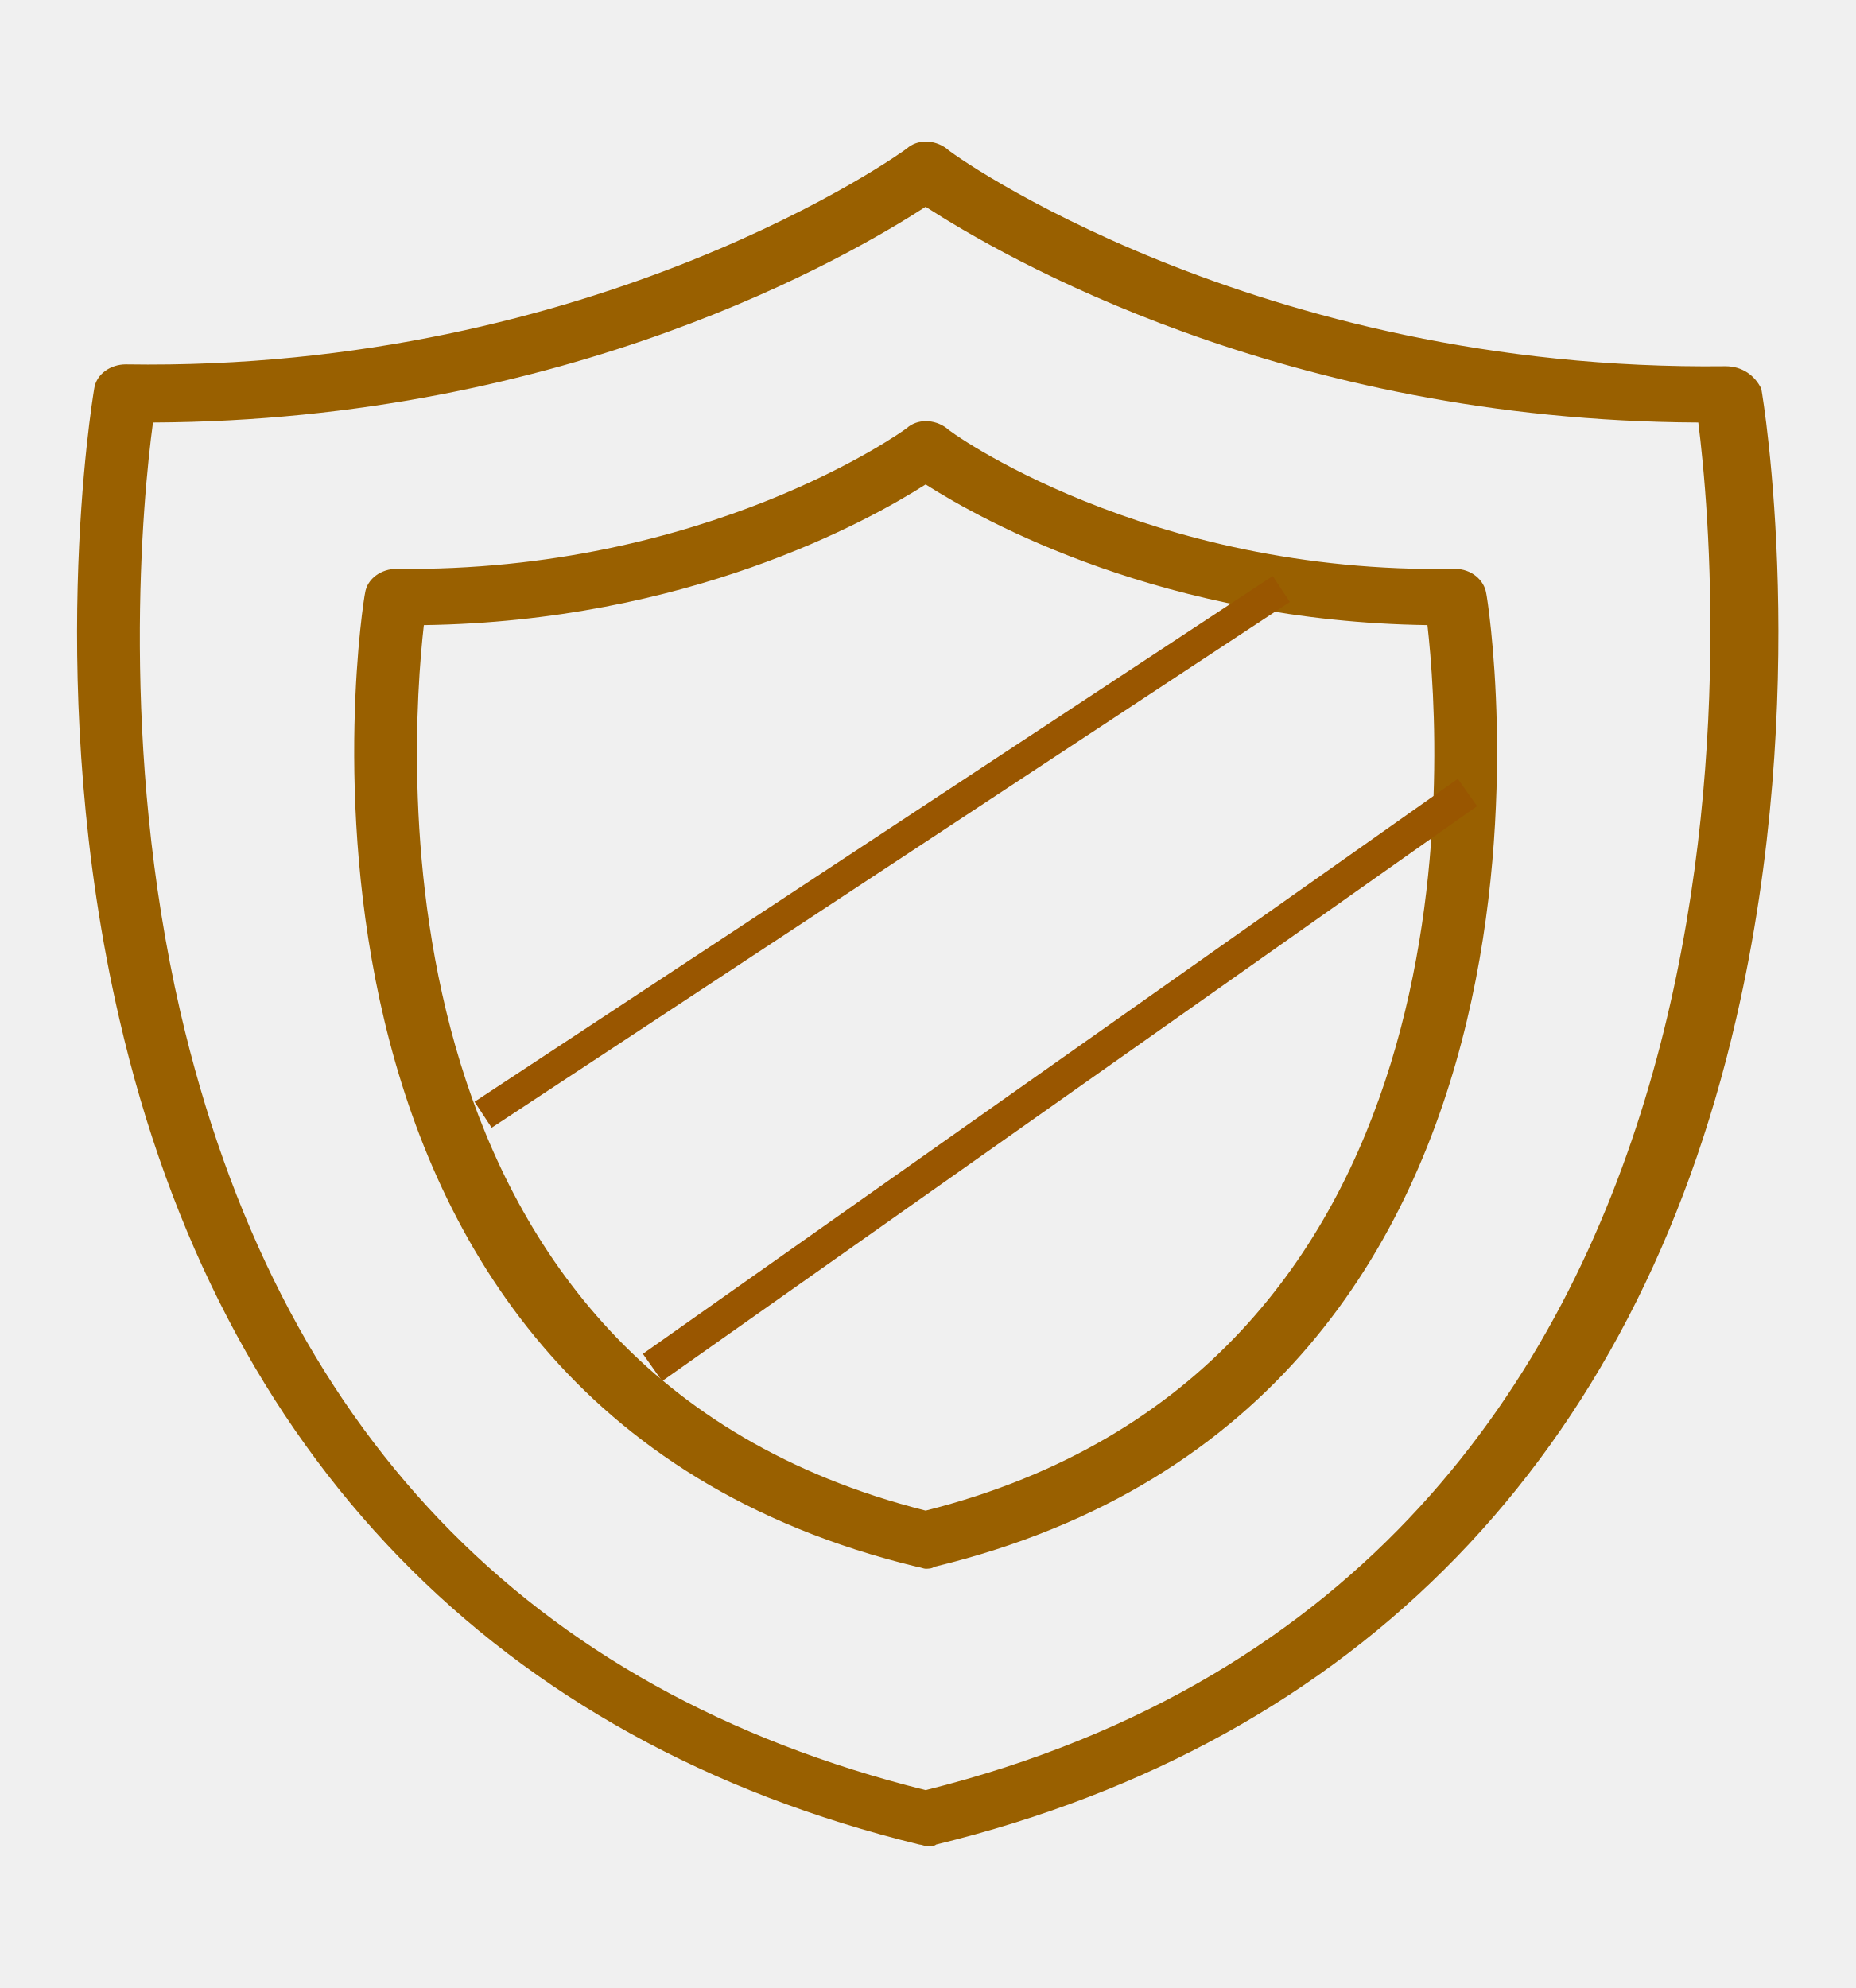
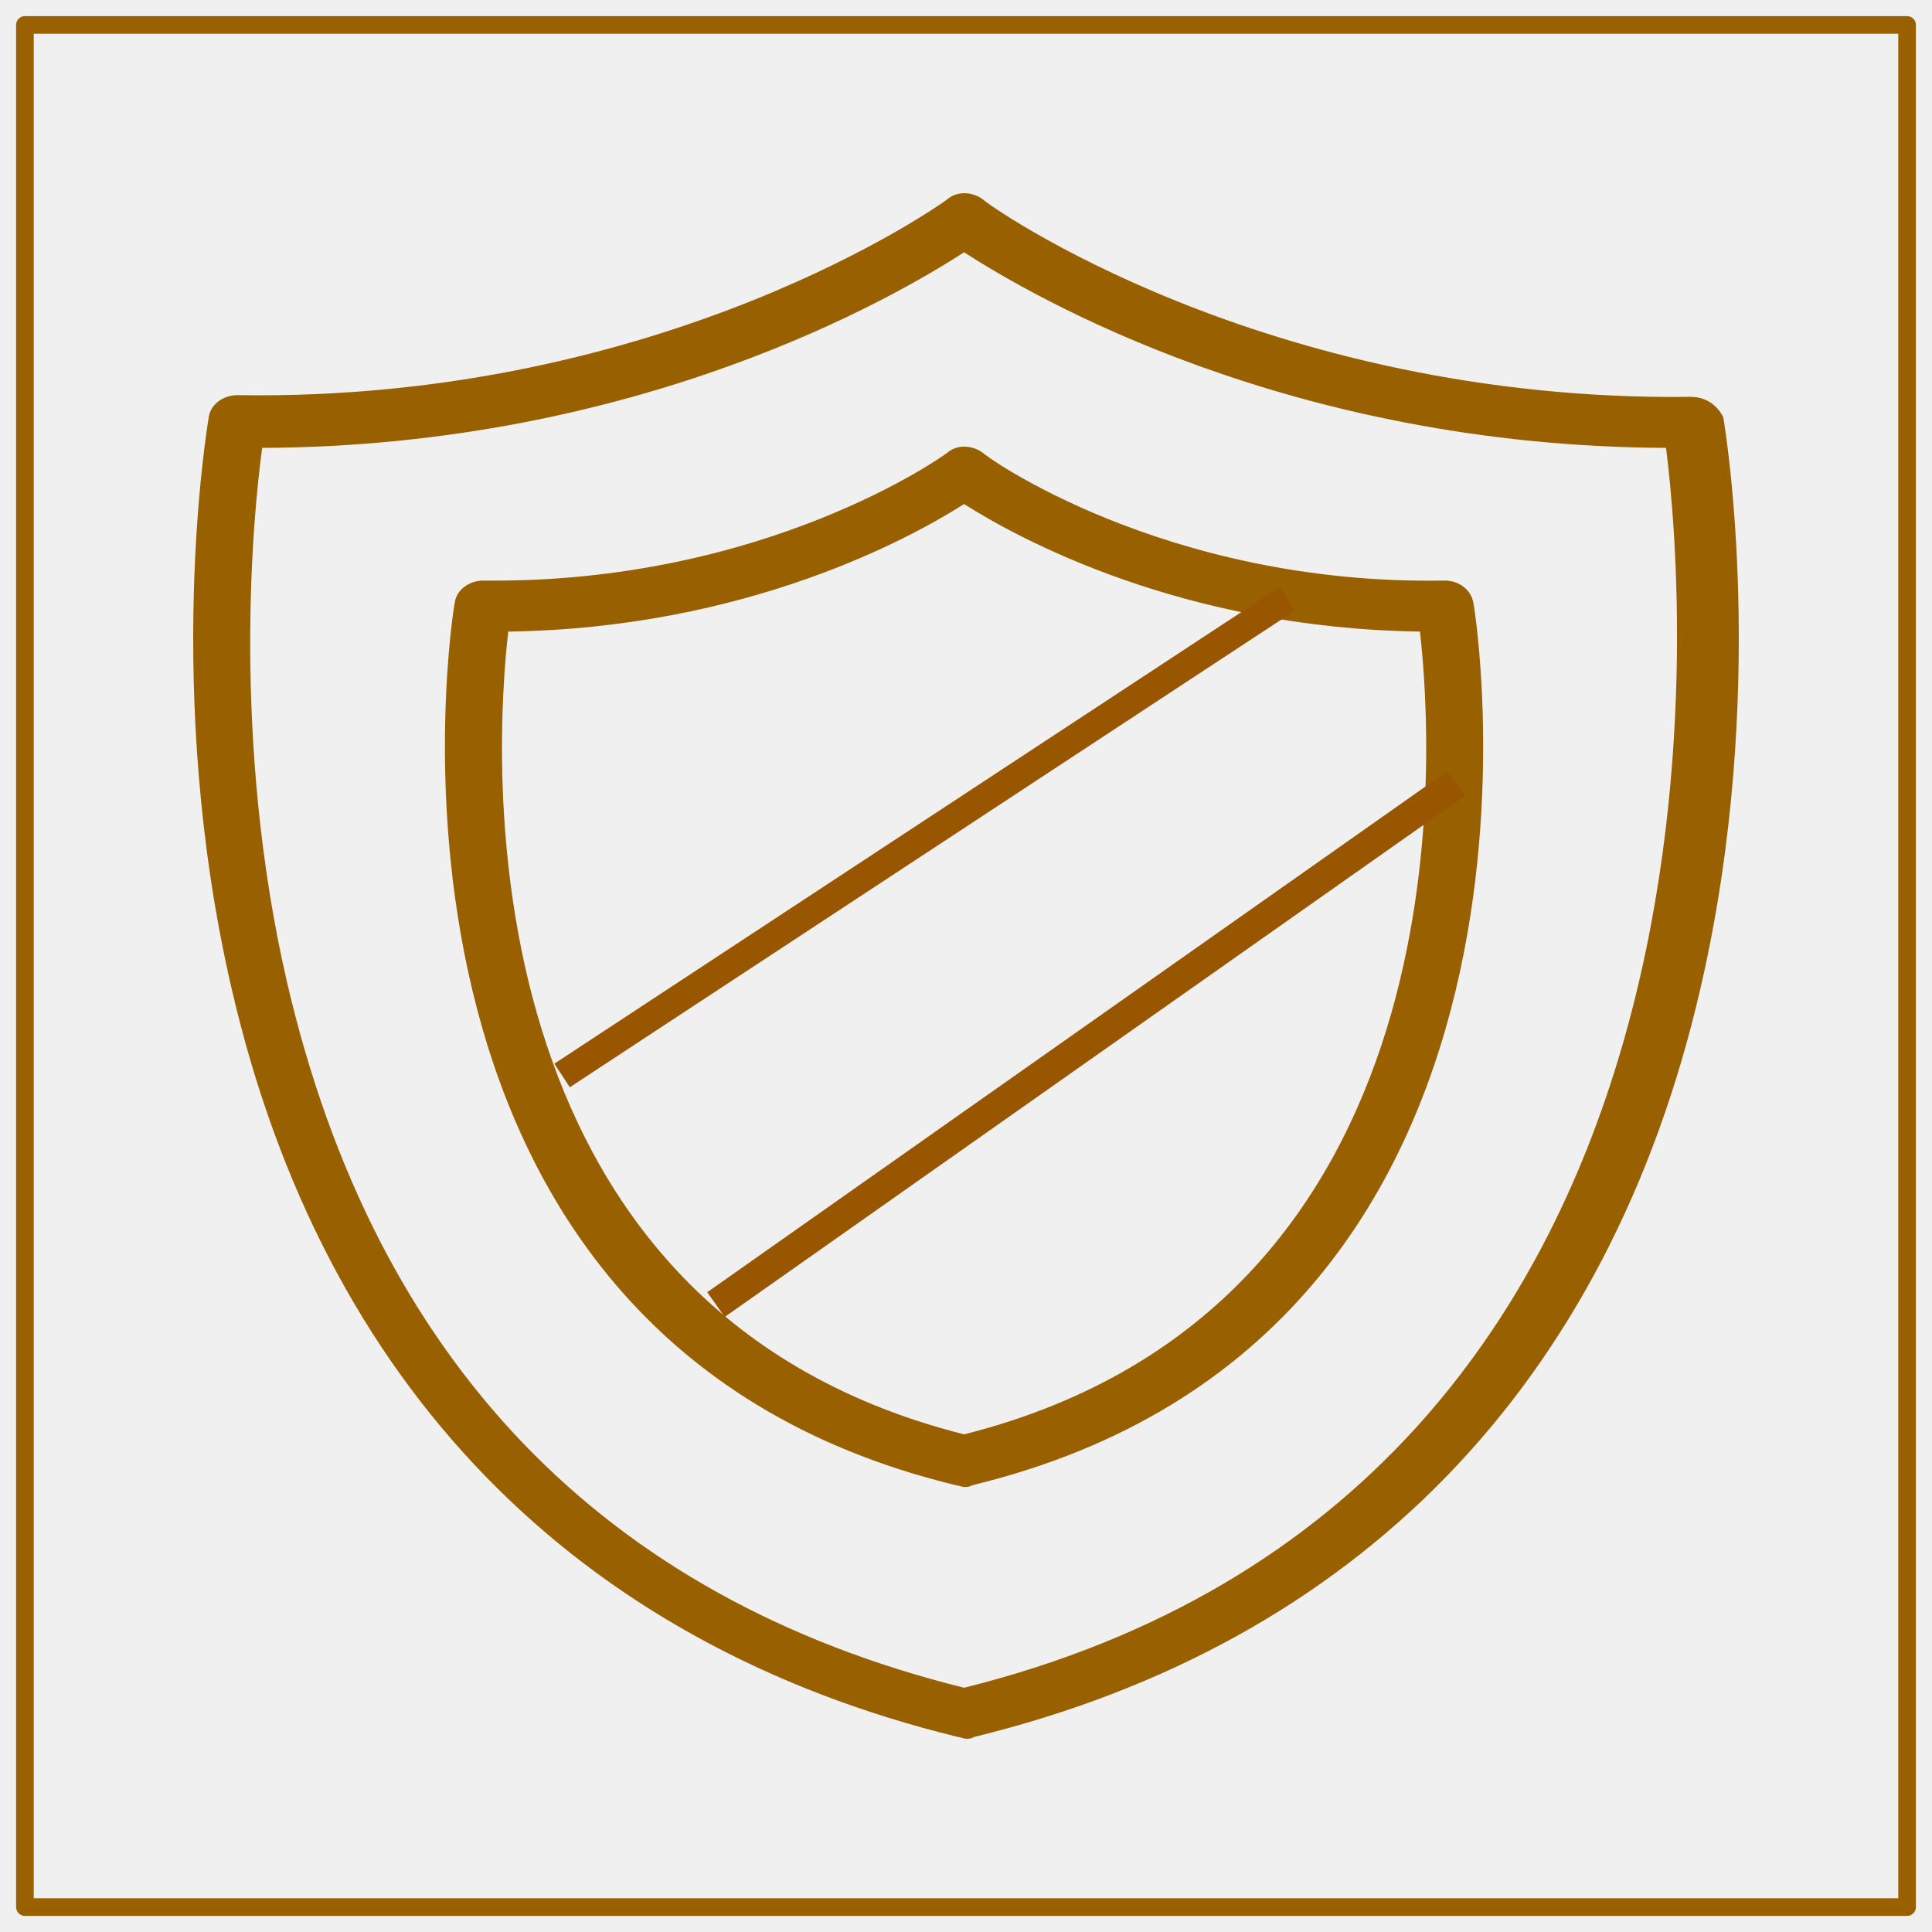
- <svg xmlns="http://www.w3.org/2000/svg" version="1.1" width="52.913" height="56.693" style="">
-   <rect id="backgroundrect" width="100%" height="100%" x="0" y="0" fill="none" stroke="none" />
+ <svg xmlns="http://www.w3.org/2000/svg" version="1.1" width="60" height="60" id="svg18">
+   <rect id="backgroundrect" width="100%" height="100%" x="0" y="3.307" style="fill:none;stroke:none" />
  <defs id="defs16" />
-   <g class="currentLayer" style="">
-     <g id="g20" class="" fill="#996000" fill-opacity="1" stroke="#995600" stroke-opacity="1">
-       <g id="g824" fill="#996000" fill-opacity="1" stroke="#995600" stroke-opacity="1">
-         <g id="g8" fill="#996000" fill-opacity="1" stroke="#995600" stroke-opacity="1">
-           <g id="g6" stroke-width="0" fill="#996000" fill-opacity="1" stroke="#995600" stroke-opacity="1">
-             <path id="path2" d="M49.209,10.444 C35.797,10.605 27.055,4.345 26.996,4.238 C26.636,3.971 26.157,3.971 25.858,4.238 C25.798,4.292 17.056,10.605 3.584,10.391 c-0.419,0 -0.838,0.267 -0.898,0.695 c-0.06,0.374 -1.437,8.667 0.719,17.976 c2.874,12.465 10.778,20.597 22.812,23.54 c0.06,0 0.18,0.053 0.24,0.053 c0.06,0 0.18,0 0.24,-0.053 c12.035,-2.942 19.938,-11.074 22.812,-23.54 c2.156,-9.309 0.778,-17.655 0.719,-17.976 C50.048,10.712 49.688,10.444 49.209,10.444 zM26.397,51.05 C15.021,48.215 7.895,40.725 5.141,28.848 C3.405,21.305 4.063,14.243 4.363,12.049 C16.218,11.996 24.241,7.288 26.397,5.897 c2.156,1.391 10.179,6.099 22.034,6.152 c0.599,4.708 2.994,32.742 -22.034,39.001 z" stroke-width="0" fill="#996000" fill-opacity="1" stroke="#995600" stroke-opacity="1" />
-             <path id="path4" d="m41.485,16.222 c0,0 0,0 0,0 C32.684,16.383 26.996,12.263 26.996,12.21 c-0.359,-0.267 -0.838,-0.267 -1.138,0 c-0.06,0.053 -5.688,4.119 -14.55,4.012 c0,0 0,0 0,0 c-0.419,0 -0.838,0.267 -0.898,0.695 c-0.06,0.214 -3.712,23.058 15.747,27.766 c0.06,0 0.18,0.053 0.24,0.053 c0.06,0 0.18,0 0.24,-0.053 C46.096,39.976 42.443,17.132 42.383,16.918 C42.324,16.543 41.964,16.222 41.485,16.222 zM26.397,43.079 C10.53,39.066 11.668,21.519 12.087,17.827 C19.571,17.72 24.72,14.885 26.397,13.815 c1.677,1.07 6.826,3.905 14.31,4.012 c0.419,3.691 1.557,21.239 -14.31,25.252 z" stroke-width="0" fill="#996000" fill-opacity="1" stroke="#995600" stroke-opacity="1" />
+   <g class="currentLayer" id="g16" transform="translate(0,3.307095)">
+     <g id="g20" class="" style="fill:#996000;fill-opacity:1;stroke:#995600;stroke-opacity:1">
+       <rect style="fill:#ffffff;fill-opacity:0.004;stroke:#996000;stroke-width:0.548;stroke-linecap:round;stroke-linejoin:round;stroke-miterlimit:4;stroke-dasharray:none;stroke-opacity:1;paint-order:stroke markers fill" id="rect4522" width="58.452" height="58.452" x="0.774" y="-2.533" />
+       <g id="g824" style="fill:#996000;fill-opacity:1;stroke:#995600;stroke-opacity:1" transform="matrix(0.9893363,0,0,0.9872924,3.825432,-1.293336)">
+         <g id="g8" style="fill:#996000;fill-opacity:1;stroke:#995600;stroke-opacity:1">
+           <g id="g6" style="fill:#996000;fill-opacity:1;stroke:#995600;stroke-width:0;stroke-opacity:1">
+             <path id="path2" d="M 49.209,10.444 C 35.797,10.605 27.055,4.345 26.996,4.238 c -0.359,-0.267 -0.838,-0.267 -1.138,0 -0.06,0.053 -8.802,6.366 -22.274,6.152 -0.419,0 -0.838,0.267 -0.898,0.695 -0.06,0.374 -1.437,8.667 0.719,17.976 2.874,12.465 10.778,20.597 22.812,23.54 0.06,0 0.18,0.053 0.24,0.053 0.06,0 0.18,0 0.239,-0.053 C 38.731,49.659 46.635,41.527 49.509,29.062 51.664,19.753 50.287,11.407 50.227,11.086 50.047,10.712 49.688,10.444 49.209,10.444 Z m -22.812,40.606 C 15.021,48.215 7.895,40.725 5.141,28.848 3.405,21.305 4.063,14.243 4.363,12.049 c 11.855,-0.053 19.879,-4.761 22.034,-6.152 2.156,1.391 10.179,6.099 22.034,6.152 0.599,4.708 2.994,32.742 -22.034,39.001 z" style="fill:#996000;fill-opacity:1;stroke:#995600;stroke-width:0;stroke-opacity:1" />
+             <path id="path4" d="m 41.485,16.222 c 0,0 0,0 0,0 -8.802,0.16 -14.49,-3.959 -14.49,-4.012 -0.359,-0.267 -0.838,-0.267 -1.138,0 -0.06,0.053 -5.688,4.119 -14.55,4.012 0,0 0,0 0,0 -0.419,0 -0.838,0.267 -0.898,0.695 -0.06,0.214 -3.712,23.058 15.747,27.766 0.06,0 0.18,0.053 0.24,0.053 0.06,0 0.18,0 0.239,-0.053 19.459,-4.708 15.807,-27.552 15.747,-27.766 -0.06,-0.374 -0.419,-0.695 -0.898,-0.695 z M 26.397,43.079 C 10.53,39.066 11.668,21.519 12.087,17.827 c 7.484,-0.107 12.634,-2.942 14.31,-4.012 1.677,1.07 6.826,3.905 14.31,4.012 0.419,3.691 1.557,21.239 -14.31,25.252 z" style="fill:#996000;fill-opacity:1;stroke:#995600;stroke-width:0;stroke-opacity:1" />
          </g>
        </g>
-         <path id="path22" d="M41.848,22.6 L18.608,38.997 " style="stroke-width: 0.952; stroke-linecap: butt; stroke-linejoin: miter; stroke-miterlimit: 4; stroke-dasharray: none;" fill="#996000" fill-opacity="1" stroke="#995600" stroke-opacity="1" />
-         <path id="path22-5" d="M36.539,16.797 L13.777,31.79 " style="stroke-width: 0.887; stroke-linecap: butt; stroke-linejoin: miter; stroke-miterlimit: 4; stroke-dasharray: none;" fill="#996000" fill-opacity="1" stroke="#995600" stroke-opacity="1" />
+         <path id="path22" d="M 41.848,22.6 18.608,38.997" style="fill:#996000;fill-opacity:1;stroke:#995600;stroke-width:0.952;stroke-linecap:butt;stroke-linejoin:miter;stroke-miterlimit:4;stroke-dasharray:none;stroke-opacity:1" />
+         <path id="path22-5" d="M 36.539,16.797 13.777,31.79" style="fill:#996000;fill-opacity:1;stroke:#995600;stroke-width:0.887;stroke-linecap:butt;stroke-linejoin:miter;stroke-miterlimit:4;stroke-dasharray:none;stroke-opacity:1" />
      </g>
    </g>
  </g>
</svg>
